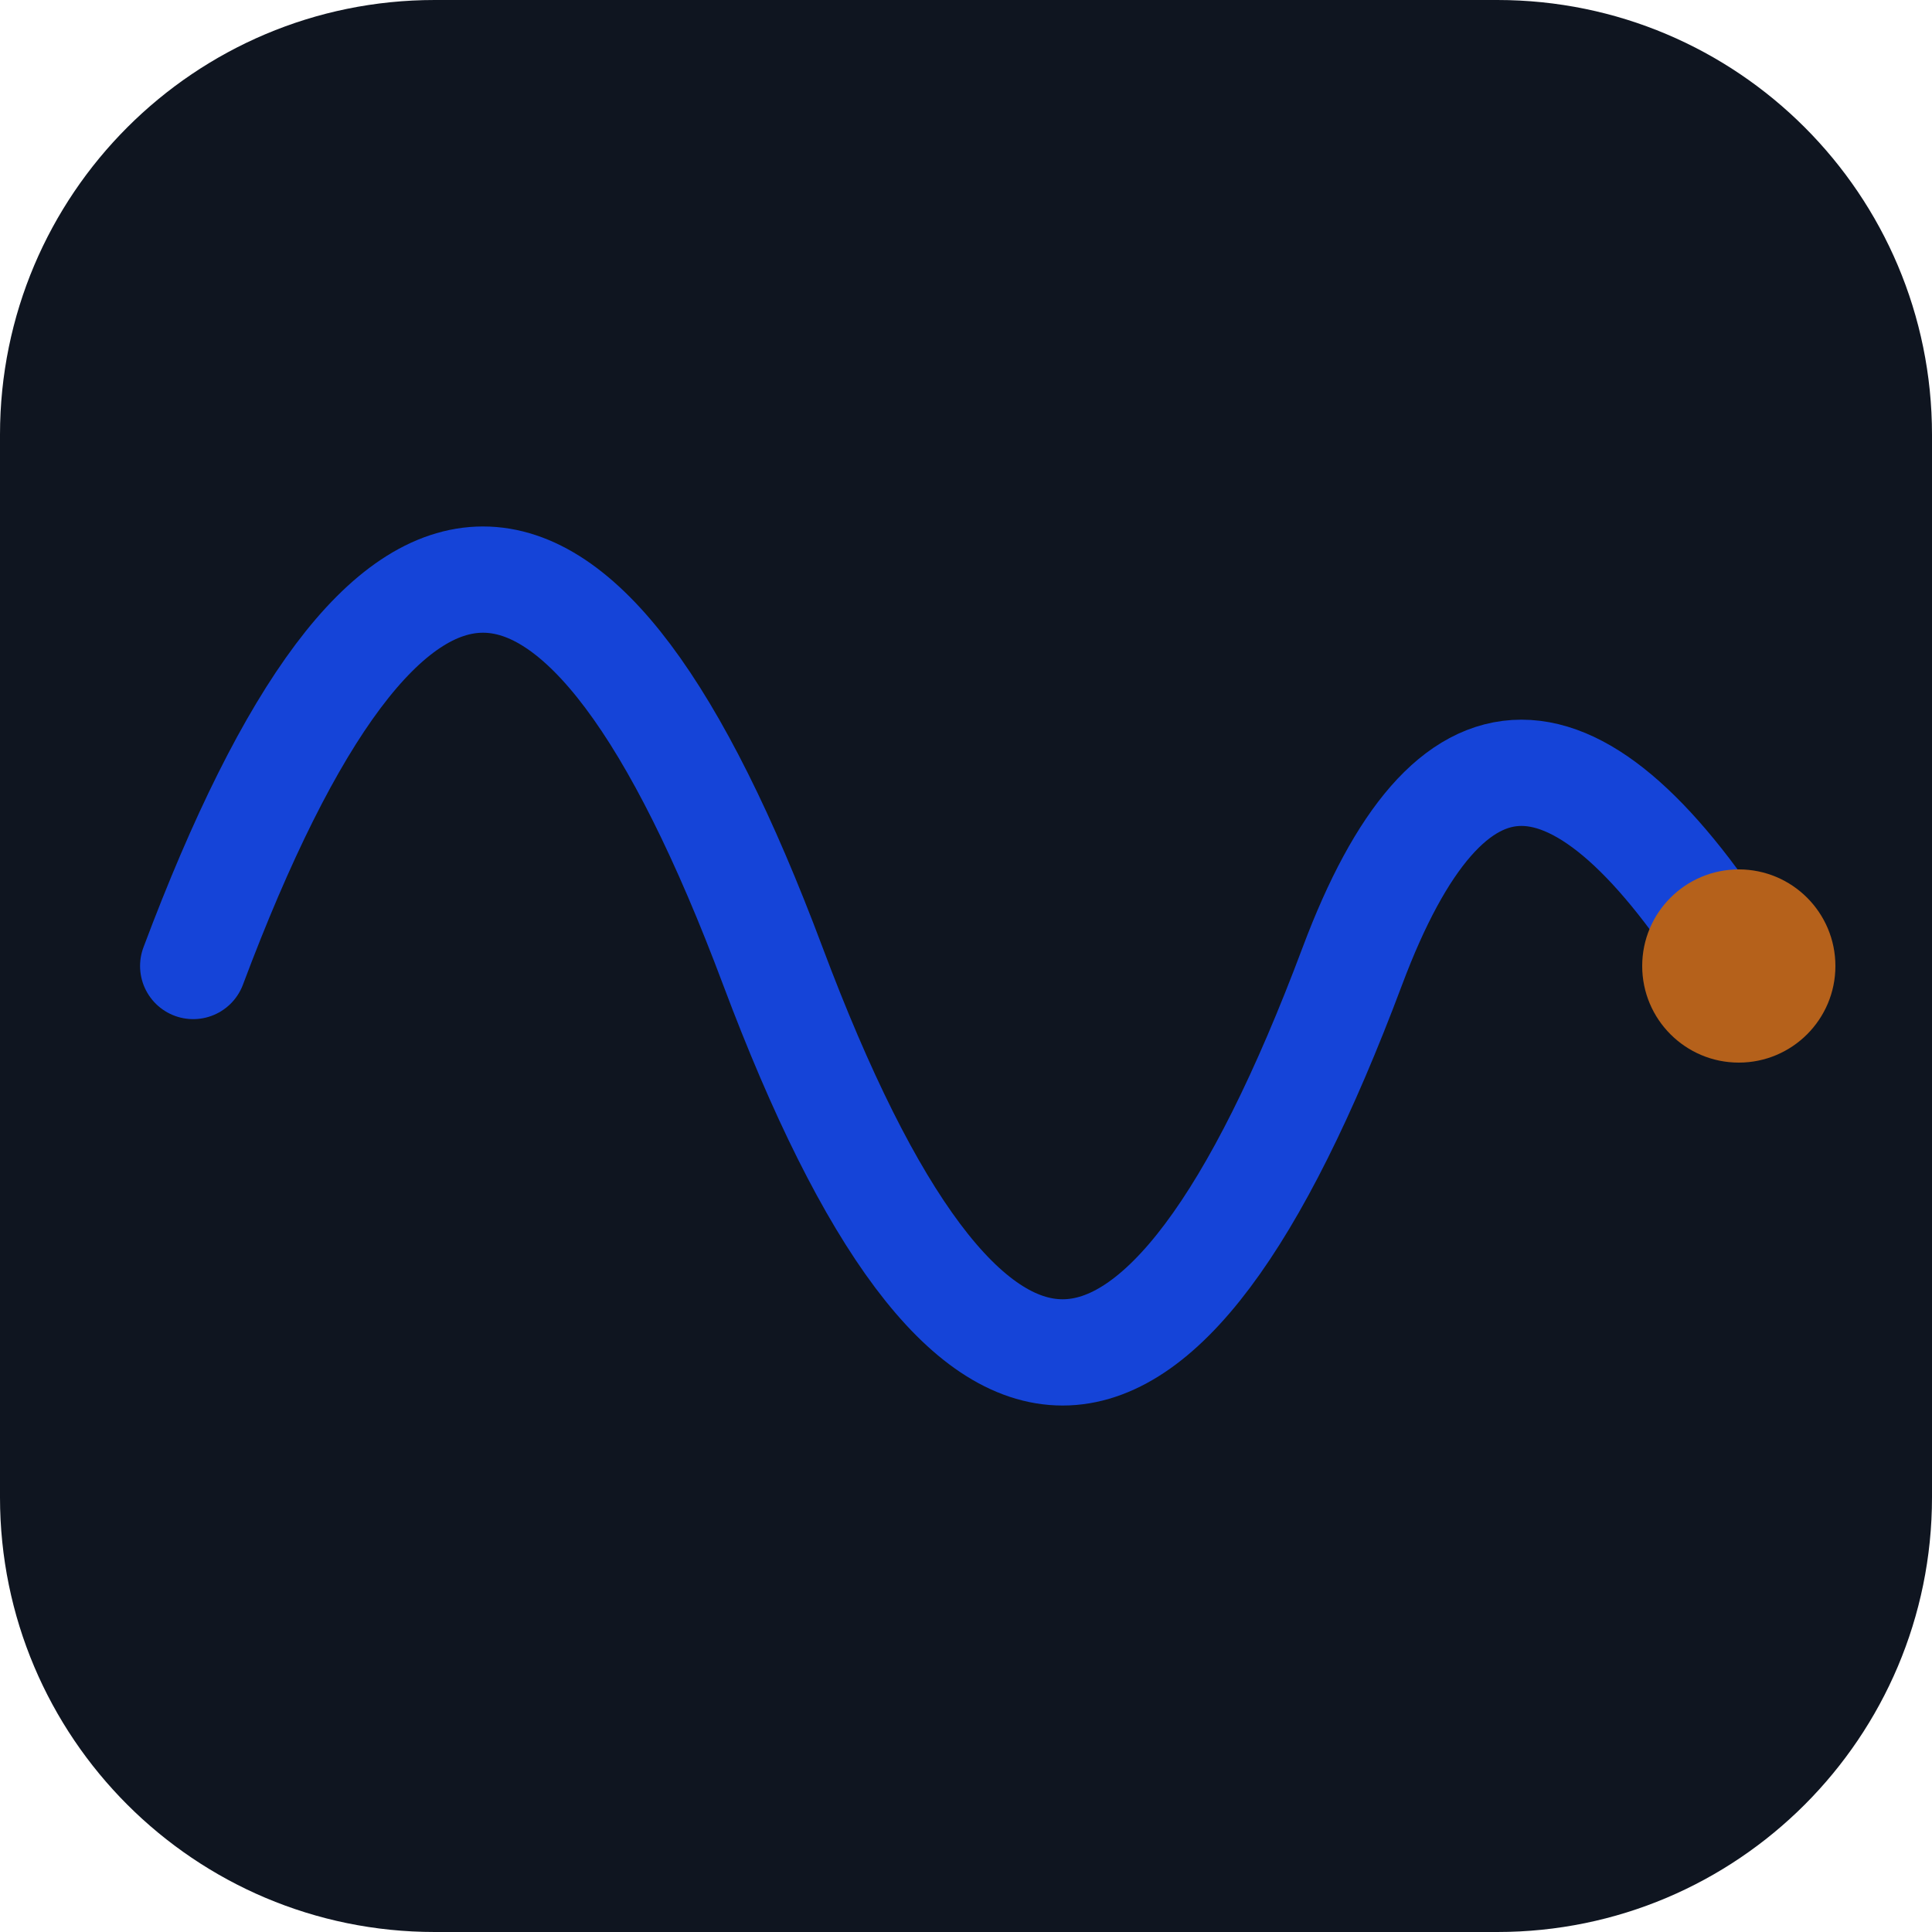
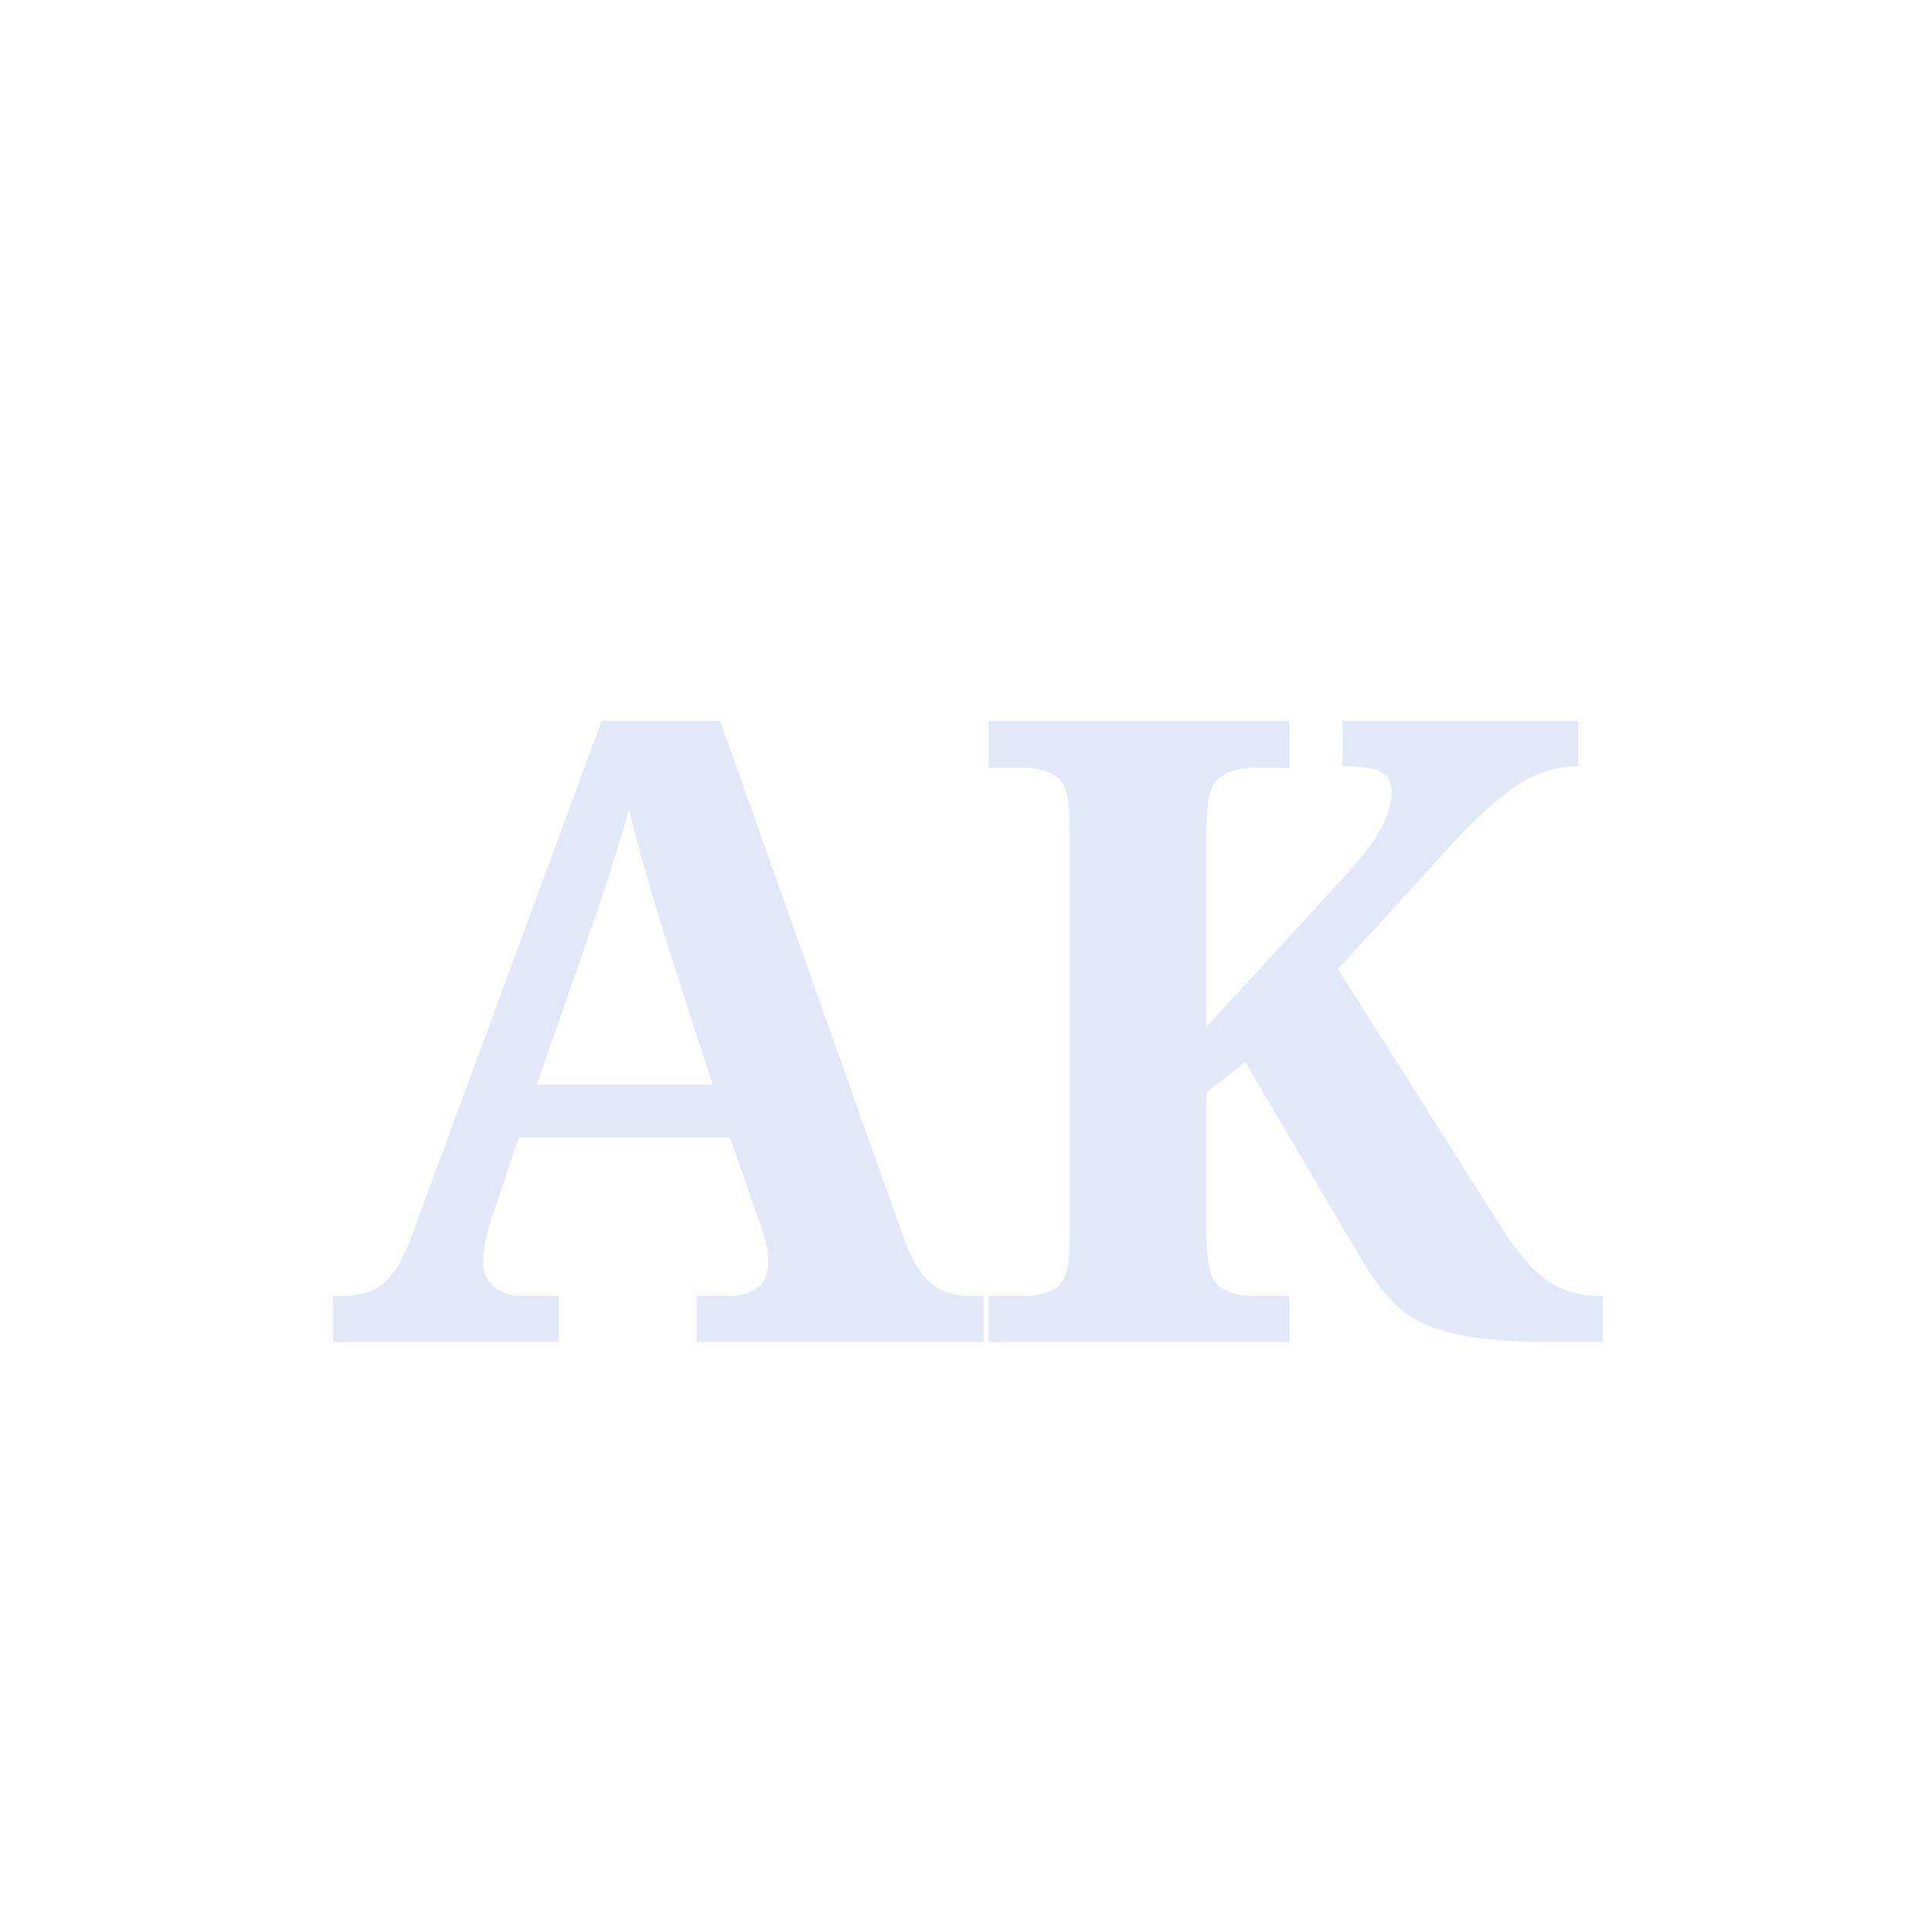
<svg xmlns="http://www.w3.org/2000/svg" viewBox="0 0 40 40" fill="none">
-   <rect width="40" height="40" rx="9" fill="#0F1520" />
-   <path d="M4 20 Q10 4 16 20 Q22 36 28 20 Q31 12 36 20" stroke="#1544D8" stroke-width="2.2" stroke-linecap="round" stroke-linejoin="round" fill="none" />
-   <circle cx="36" cy="20" r="2" fill="#B5611B" />
+   <text x="50%" y="52%" dominant-baseline="central" text-anchor="middle" font-family="'Cormorant Garamond', Georgia, serif" font-size="18" font-weight="700" fill="#e2e8f8" letter-spacing="-0.4">AK</text>
</svg>
